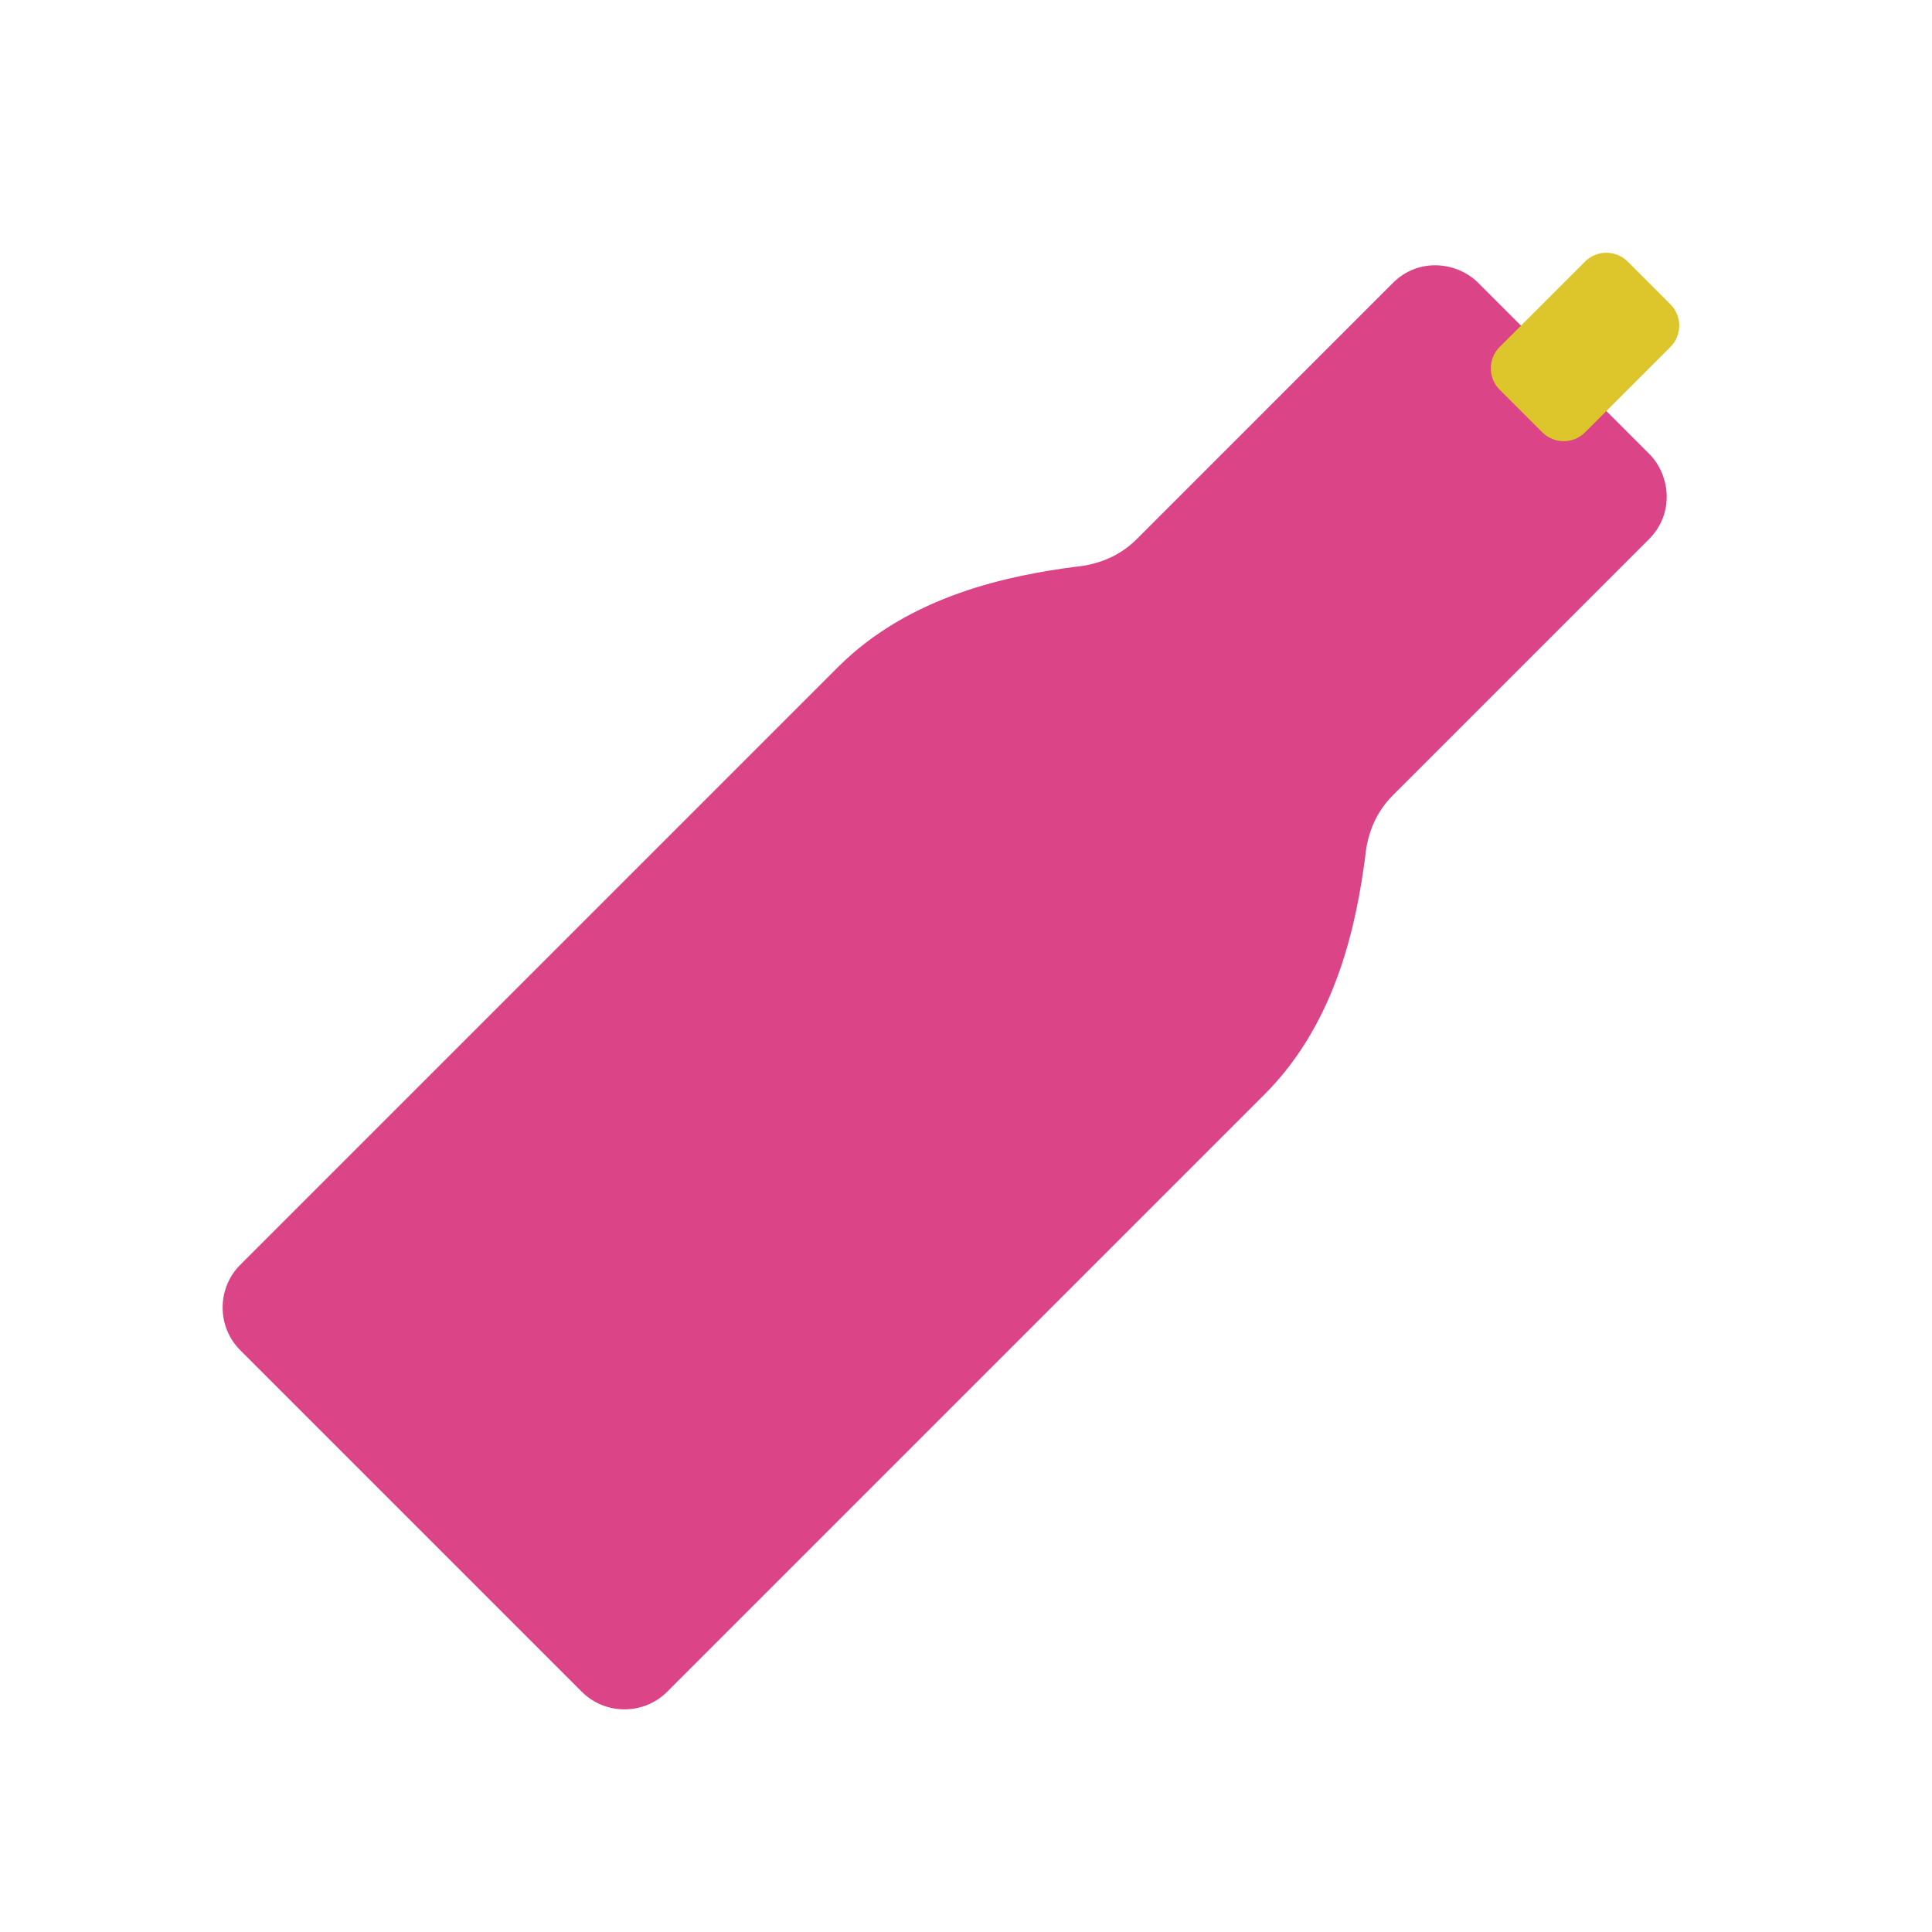
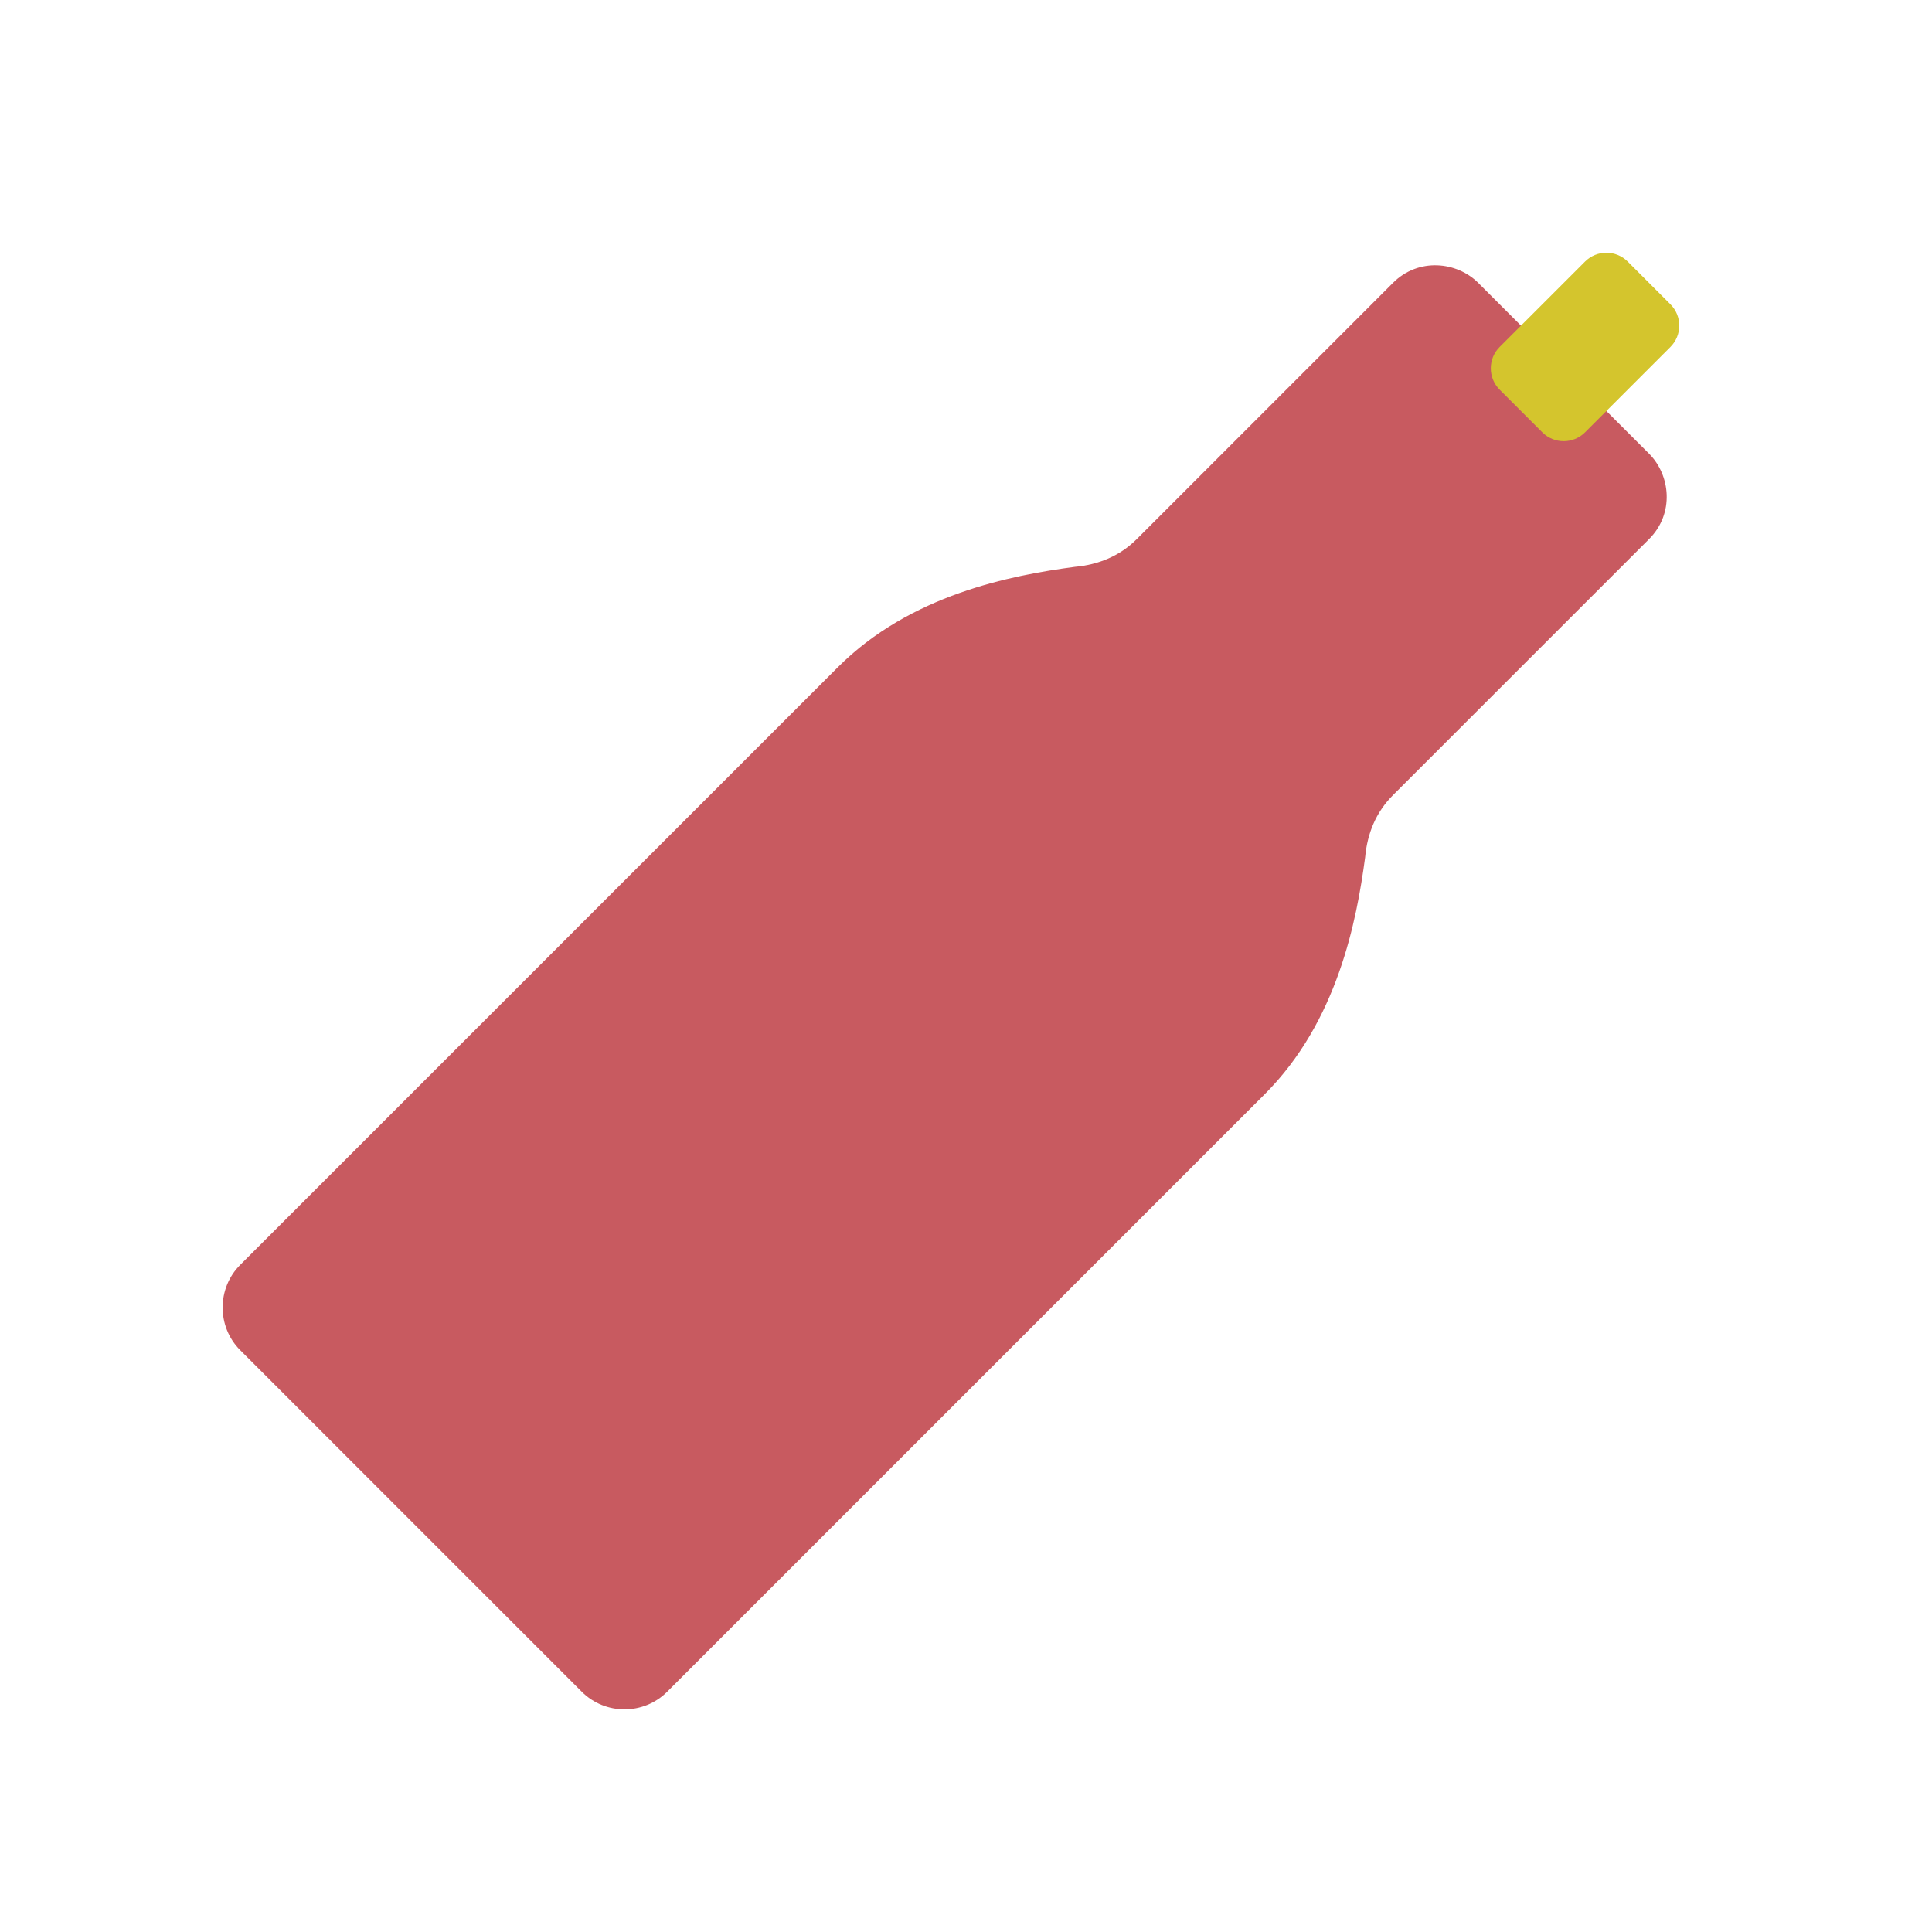
<svg xmlns="http://www.w3.org/2000/svg" width="64" height="64" viewBox="0 0 64 64" fill="none">
  <g transform="rotate(45 32 32)">
-     <path d="M28 4c-1 0-2 .8-2 2v12c0 .8-.3 1.5-.8 2.1C23.9 21.8 22 24.6 22 28v28c0 1.1.9 2 2 2h16c1.1 0 2-.9 2-2V28c0-3.4-1.9-6.2-3.2-7.9-.5-.6-.8-1.3-.8-2.1V6c0-1.2-1-2-2-2h-8z" fill="#DB4486" />
-     <rect x="30" y="0" width="4" height="6" rx="1" fill="#ddc52c" />
+     <path d="M28 4c-1 0-2 .8-2 2v12c0 .8-.3 1.5-.8 2.1C23.9 21.8 22 24.6 22 28v28c0 1.1.9 2 2 2h16c1.1 0 2-.9 2-2V28c0-3.4-1.9-6.2-3.2-7.9-.5-.6-.8-1.3-.8-2.1V6c0-1.2-1-2-2-2h-8z" fill="#c85a60" />
+     <rect x="30" y="0" width="4" height="6" rx="1" fill="#d4c52d" />
  </g>
</svg>
